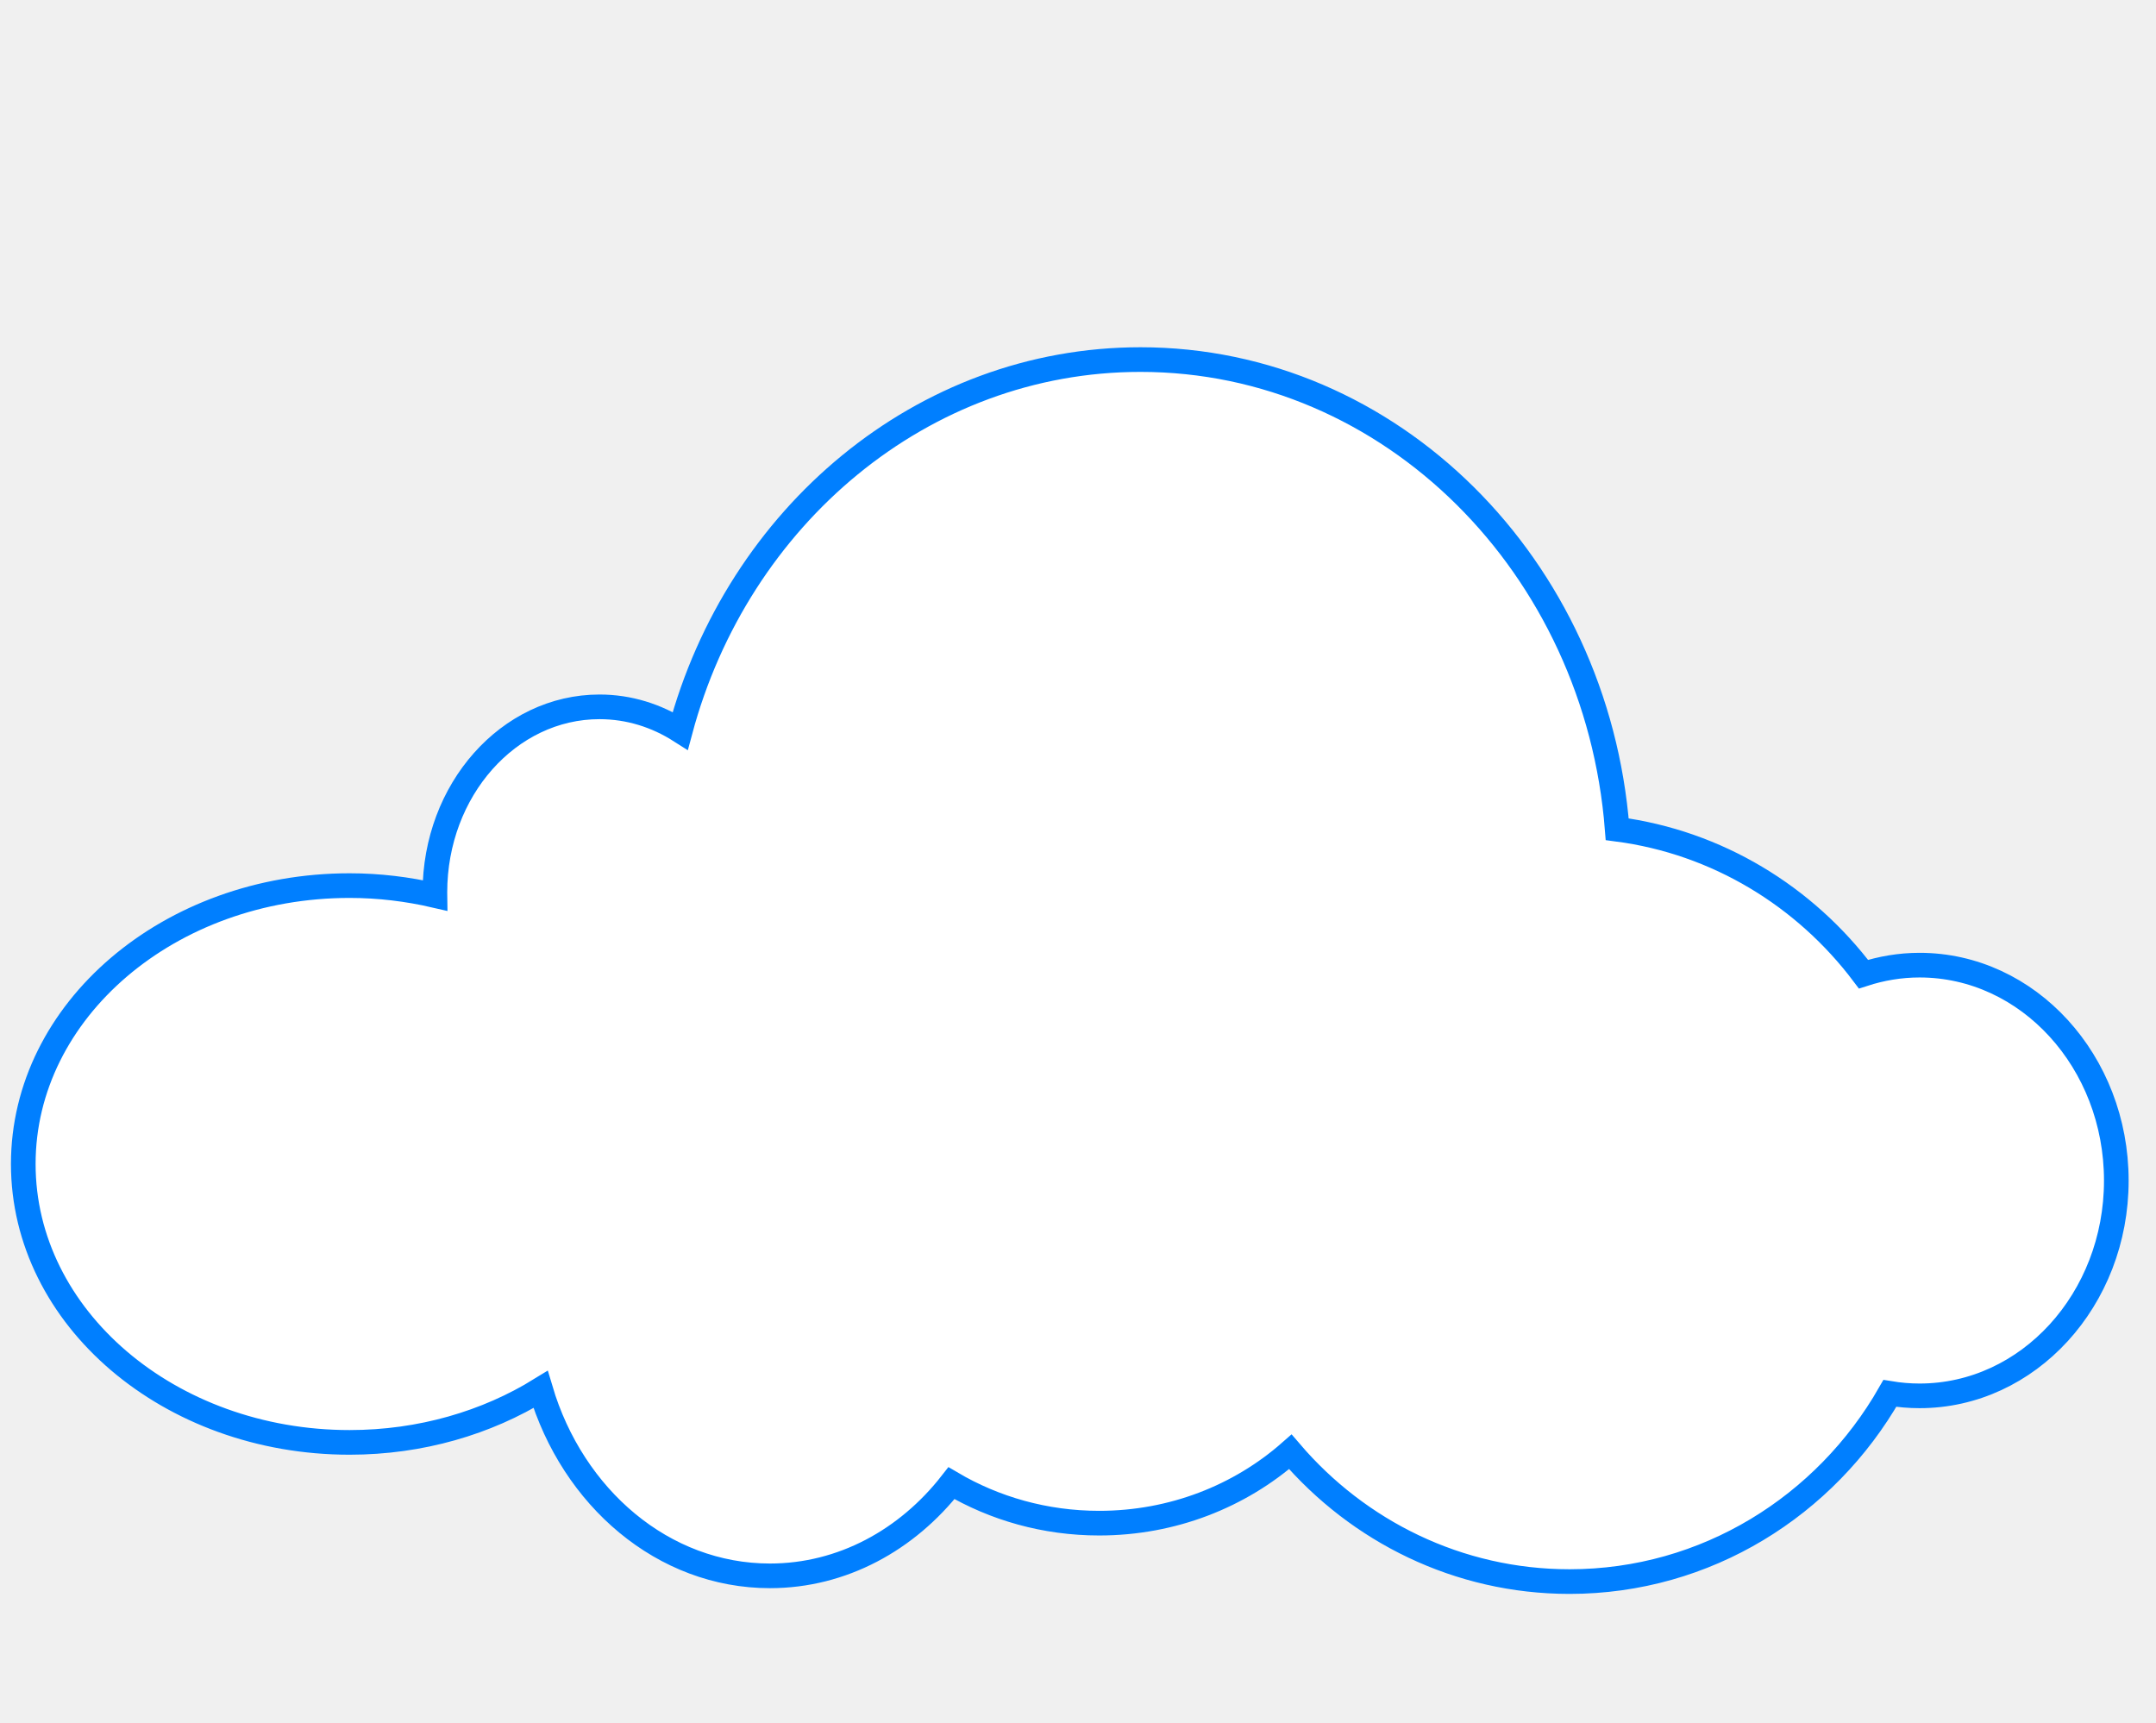
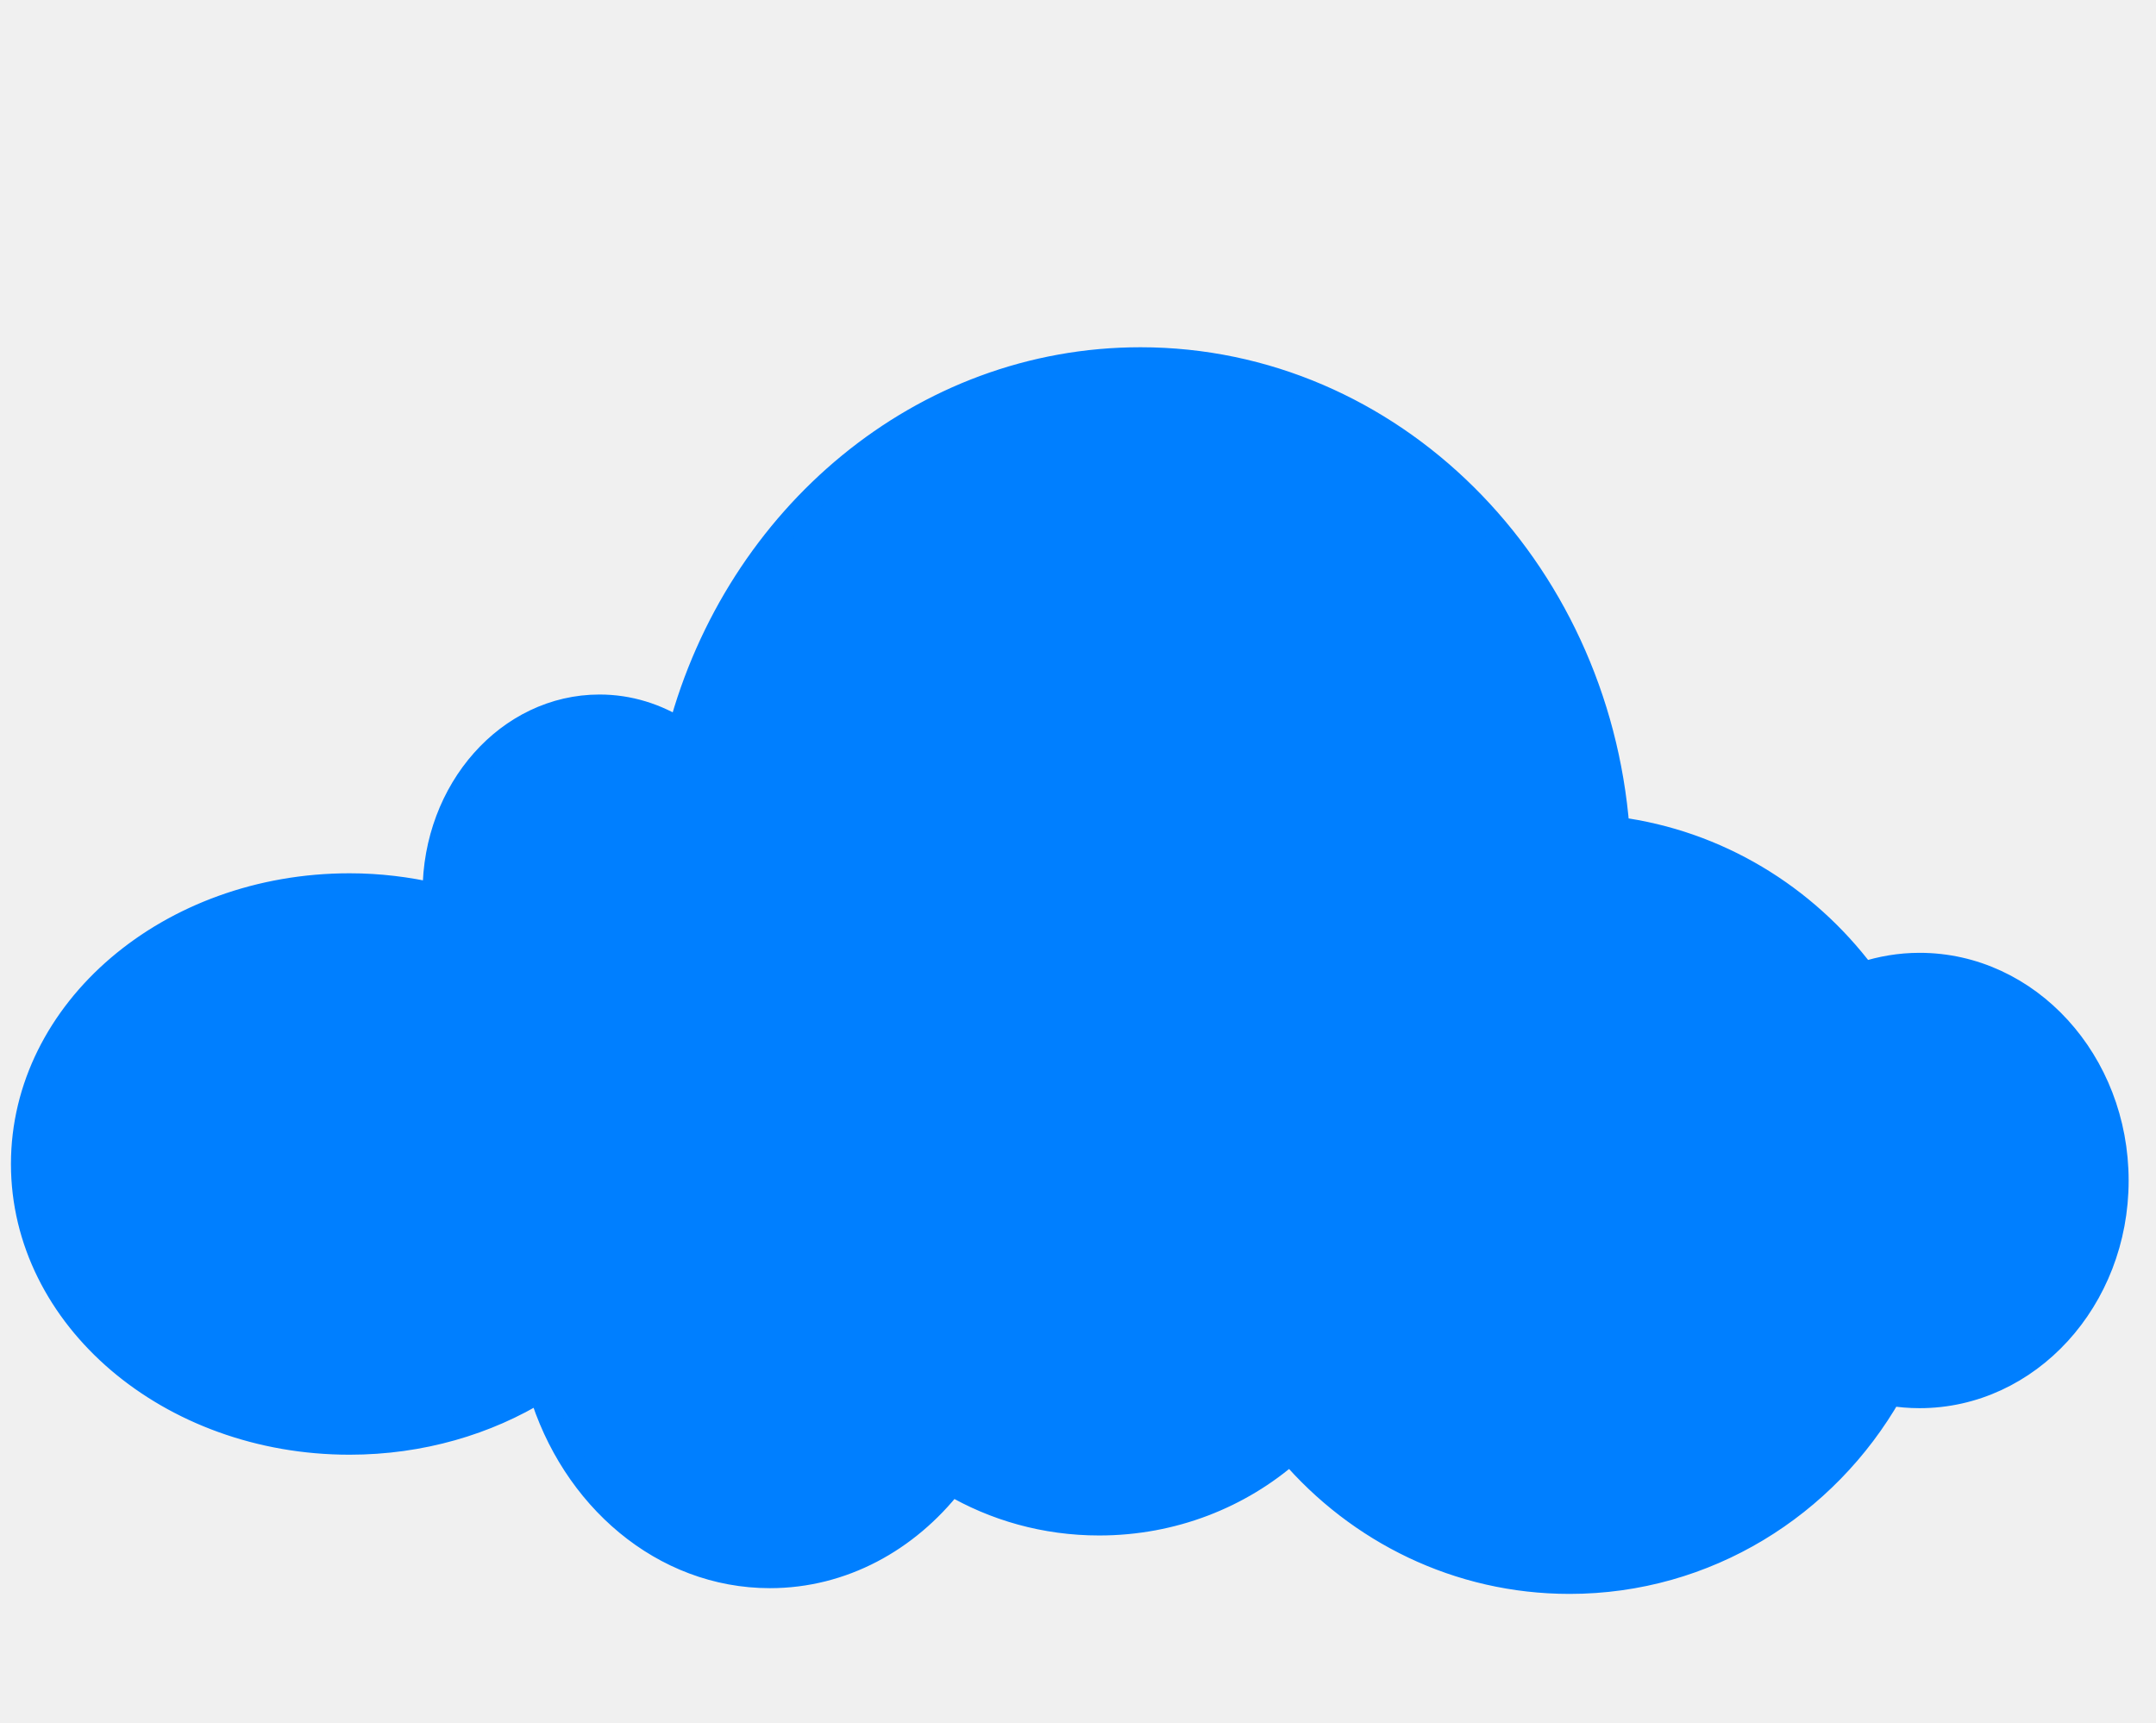
<svg xmlns="http://www.w3.org/2000/svg" width="8660.194" height="6920.803">
  <g>
    <g id="layer1">
      <g id="g6444">
-         <path fill="#ffffff" fill-rule="nonzero" stroke="#007fff" stroke-width="99" stroke-miterlimit="4" stroke-dashoffset="0" d="m4580.989,1444.395c-877.086,0 -1617.968,630.417 -1848.484,1491.32c-95.963,-61.158 -206.362,-96.347 -324.398,-96.347c-365.031,0 -661.217,333.827 -661.217,745.248c0,4.191 -0.062,8.179 0,12.352c-109.347,-25.249 -223.994,-39.527 -342.664,-39.527c-723.543,0 -1310.743,501.153 -1310.743,1118.285c0,617.132 587.2,1118.285 1310.743,1118.285c286.576,0 551.368,-79.21 767.157,-212.458c128.877,434.59 492.562,748.542 921.32,748.542c290.535,0 551.053,-144.177 729.165,-372.212c172.792,101.874 375.991,160.578 593.268,160.578c295.628,0 565.416,-108.386 767.889,-286.57c272.834,319.15 674.019,521.262 1121.51,521.262c548.977,0 1028.772,-304.445 1286.633,-755.954c38.819,6.412 78.646,9.882 119.092,9.882c436.733,0 790.539,-387.111 790.539,-864.653c0,-477.542 -353.806,-865.477 -790.539,-865.477c-78.149,0 -153.713,13.119 -225.033,36.233c-235.333,-312.659 -587.187,-529.419 -989.267,-582.199c-82.248,-1056.211 -908.293,-1886.591 -1914.972,-1886.59z" id="path5530" />
+         <path fill="#007fff" fill-rule="nonzero" stroke="#007fff" stroke-width="99" stroke-miterlimit="4" stroke-dashoffset="0" d="m4580.989,1444.395c-877.086,0 -1617.968,630.417 -1848.484,1491.32c-95.963,-61.158 -206.362,-96.347 -324.398,-96.347c-365.031,0 -661.217,333.827 -661.217,745.248c0,4.191 -0.062,8.179 0,12.352c-109.347,-25.249 -223.994,-39.527 -342.664,-39.527c-723.543,0 -1310.743,501.153 -1310.743,1118.285c0,617.132 587.2,1118.285 1310.743,1118.285c286.576,0 551.368,-79.21 767.157,-212.458c128.877,434.59 492.562,748.542 921.32,748.542c290.535,0 551.053,-144.177 729.165,-372.212c172.792,101.874 375.991,160.578 593.268,160.578c295.628,0 565.416,-108.386 767.889,-286.57c272.834,319.15 674.019,521.262 1121.51,521.262c548.977,0 1028.772,-304.445 1286.633,-755.954c38.819,6.412 78.646,9.882 119.092,9.882c436.733,0 790.539,-387.111 790.539,-864.653c0,-477.542 -353.806,-865.477 -790.539,-865.477c-78.149,0 -153.713,13.119 -225.033,36.233c-235.333,-312.659 -587.187,-529.419 -989.267,-582.199c-82.248,-1056.211 -908.293,-1886.591 -1914.972,-1886.59z" id="path5530" />
      </g>
    </g>
  </g>
</svg>
